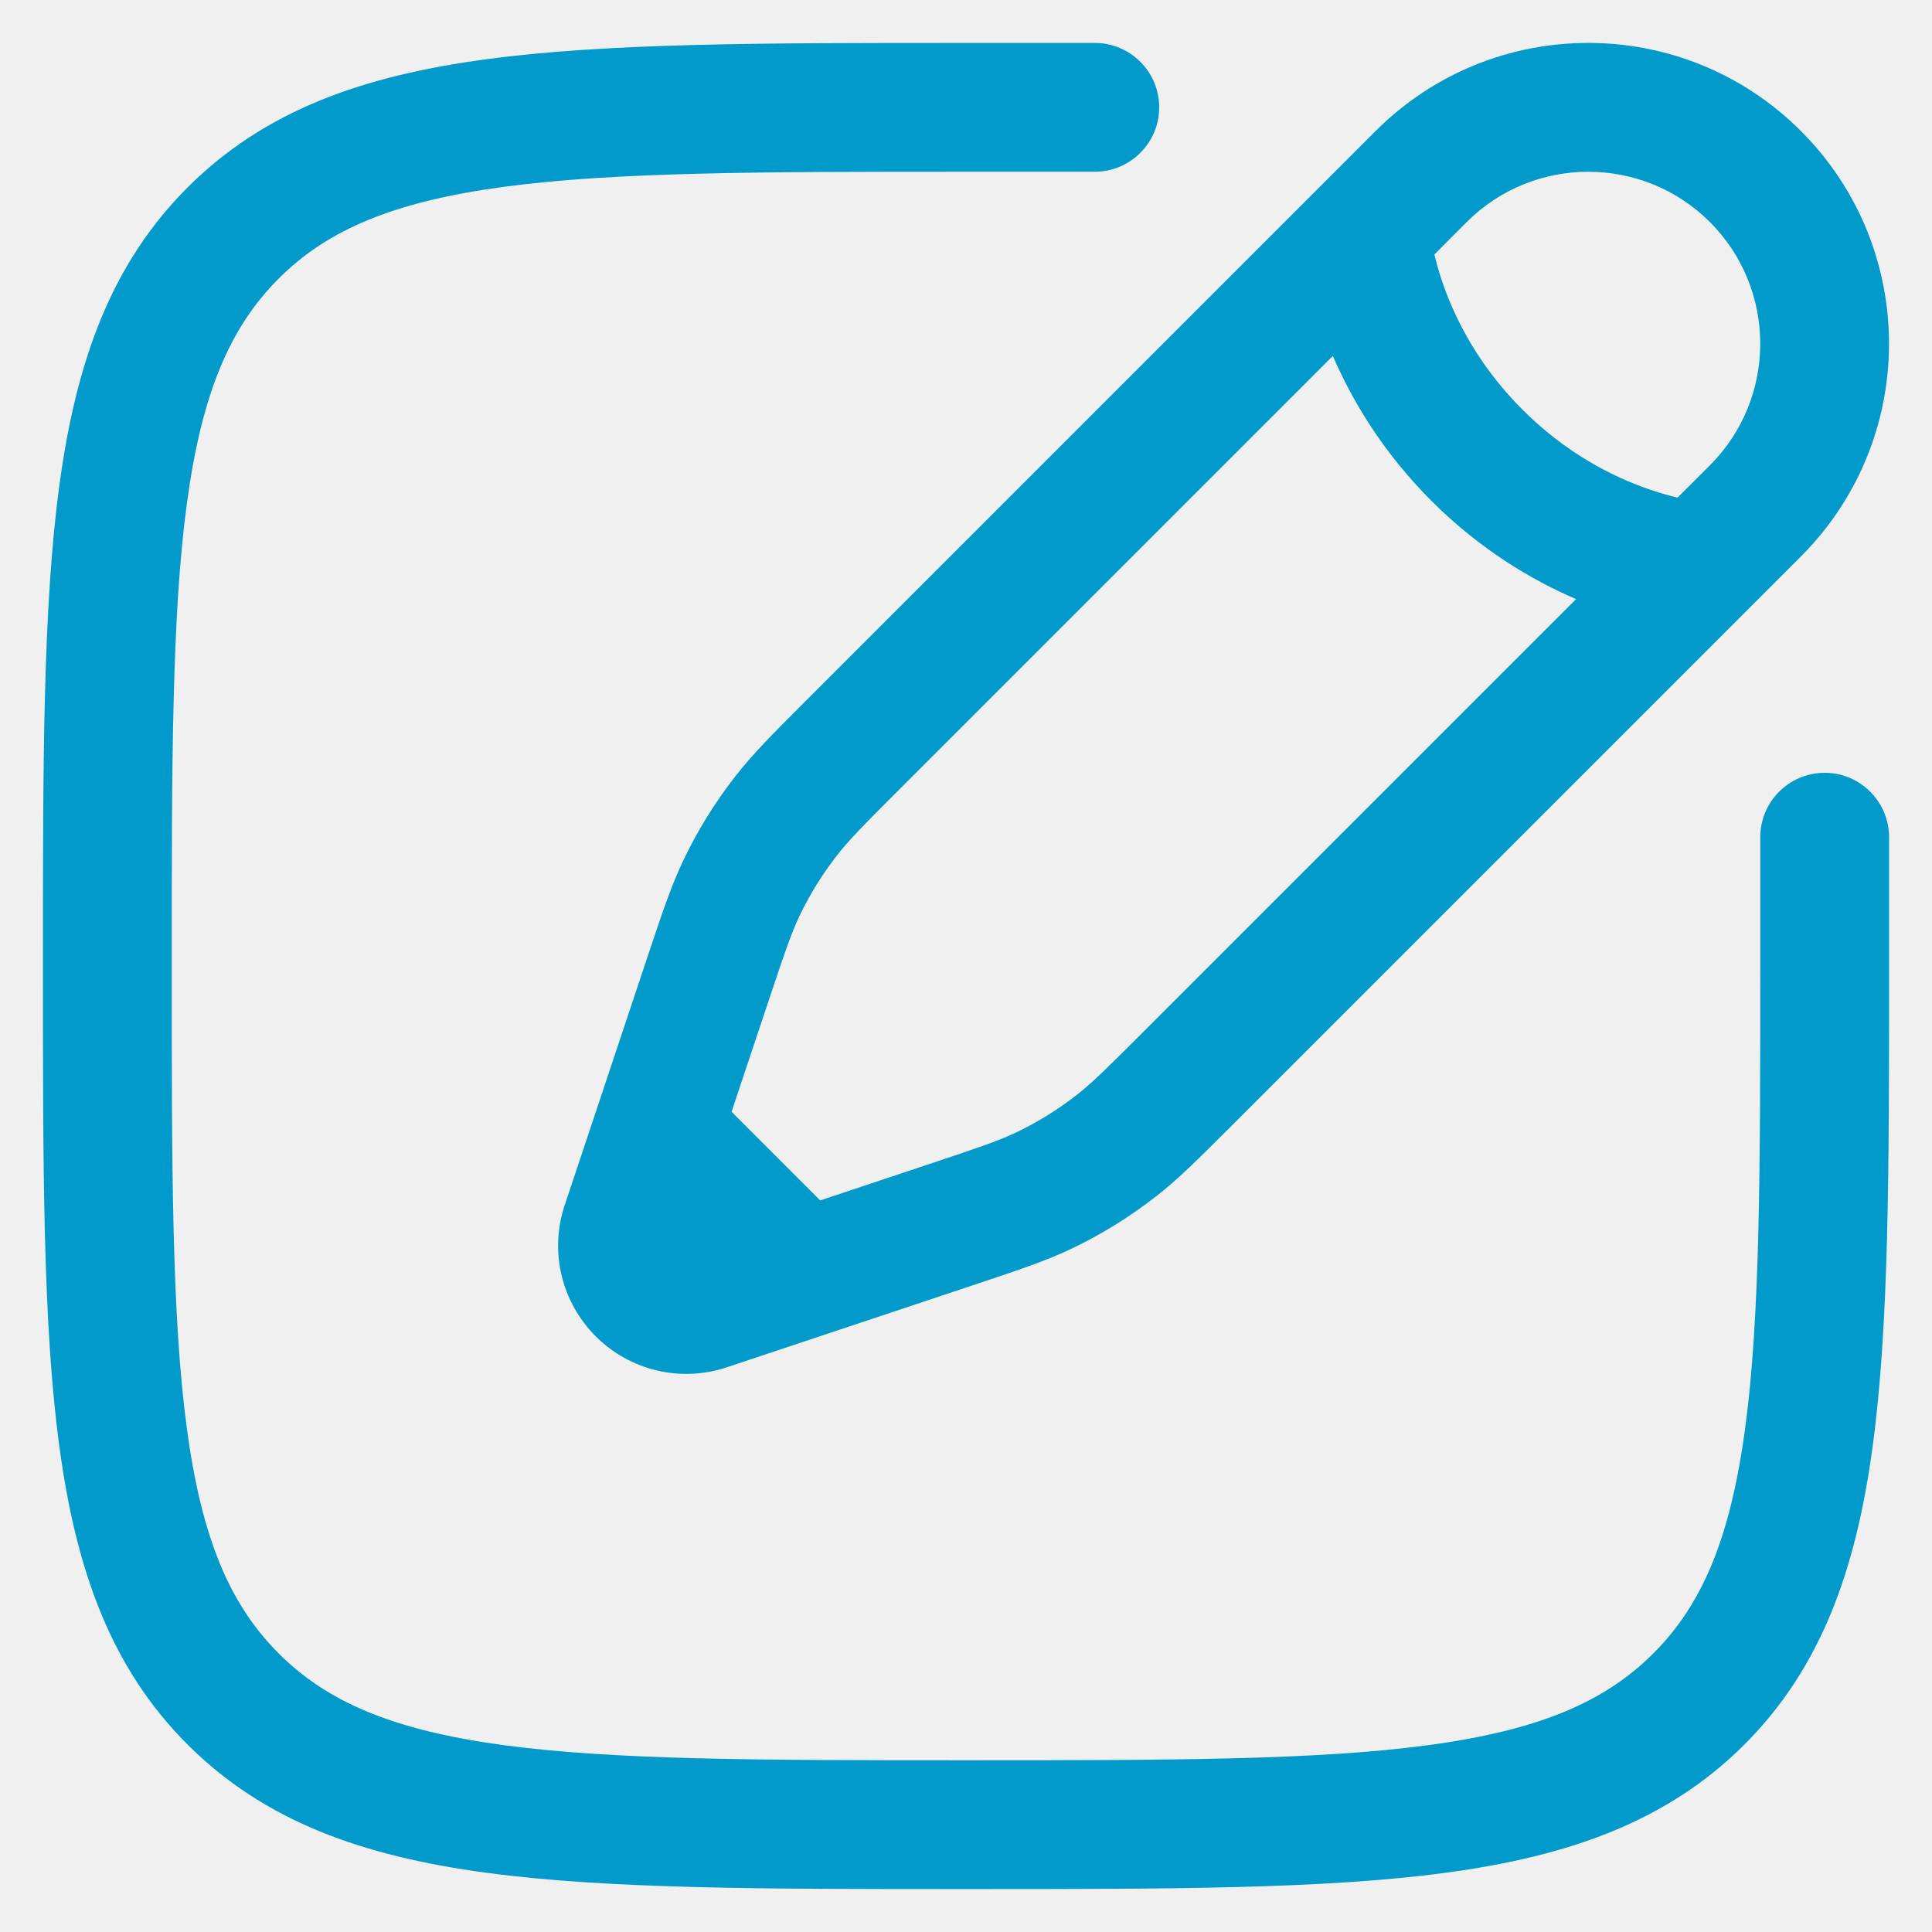
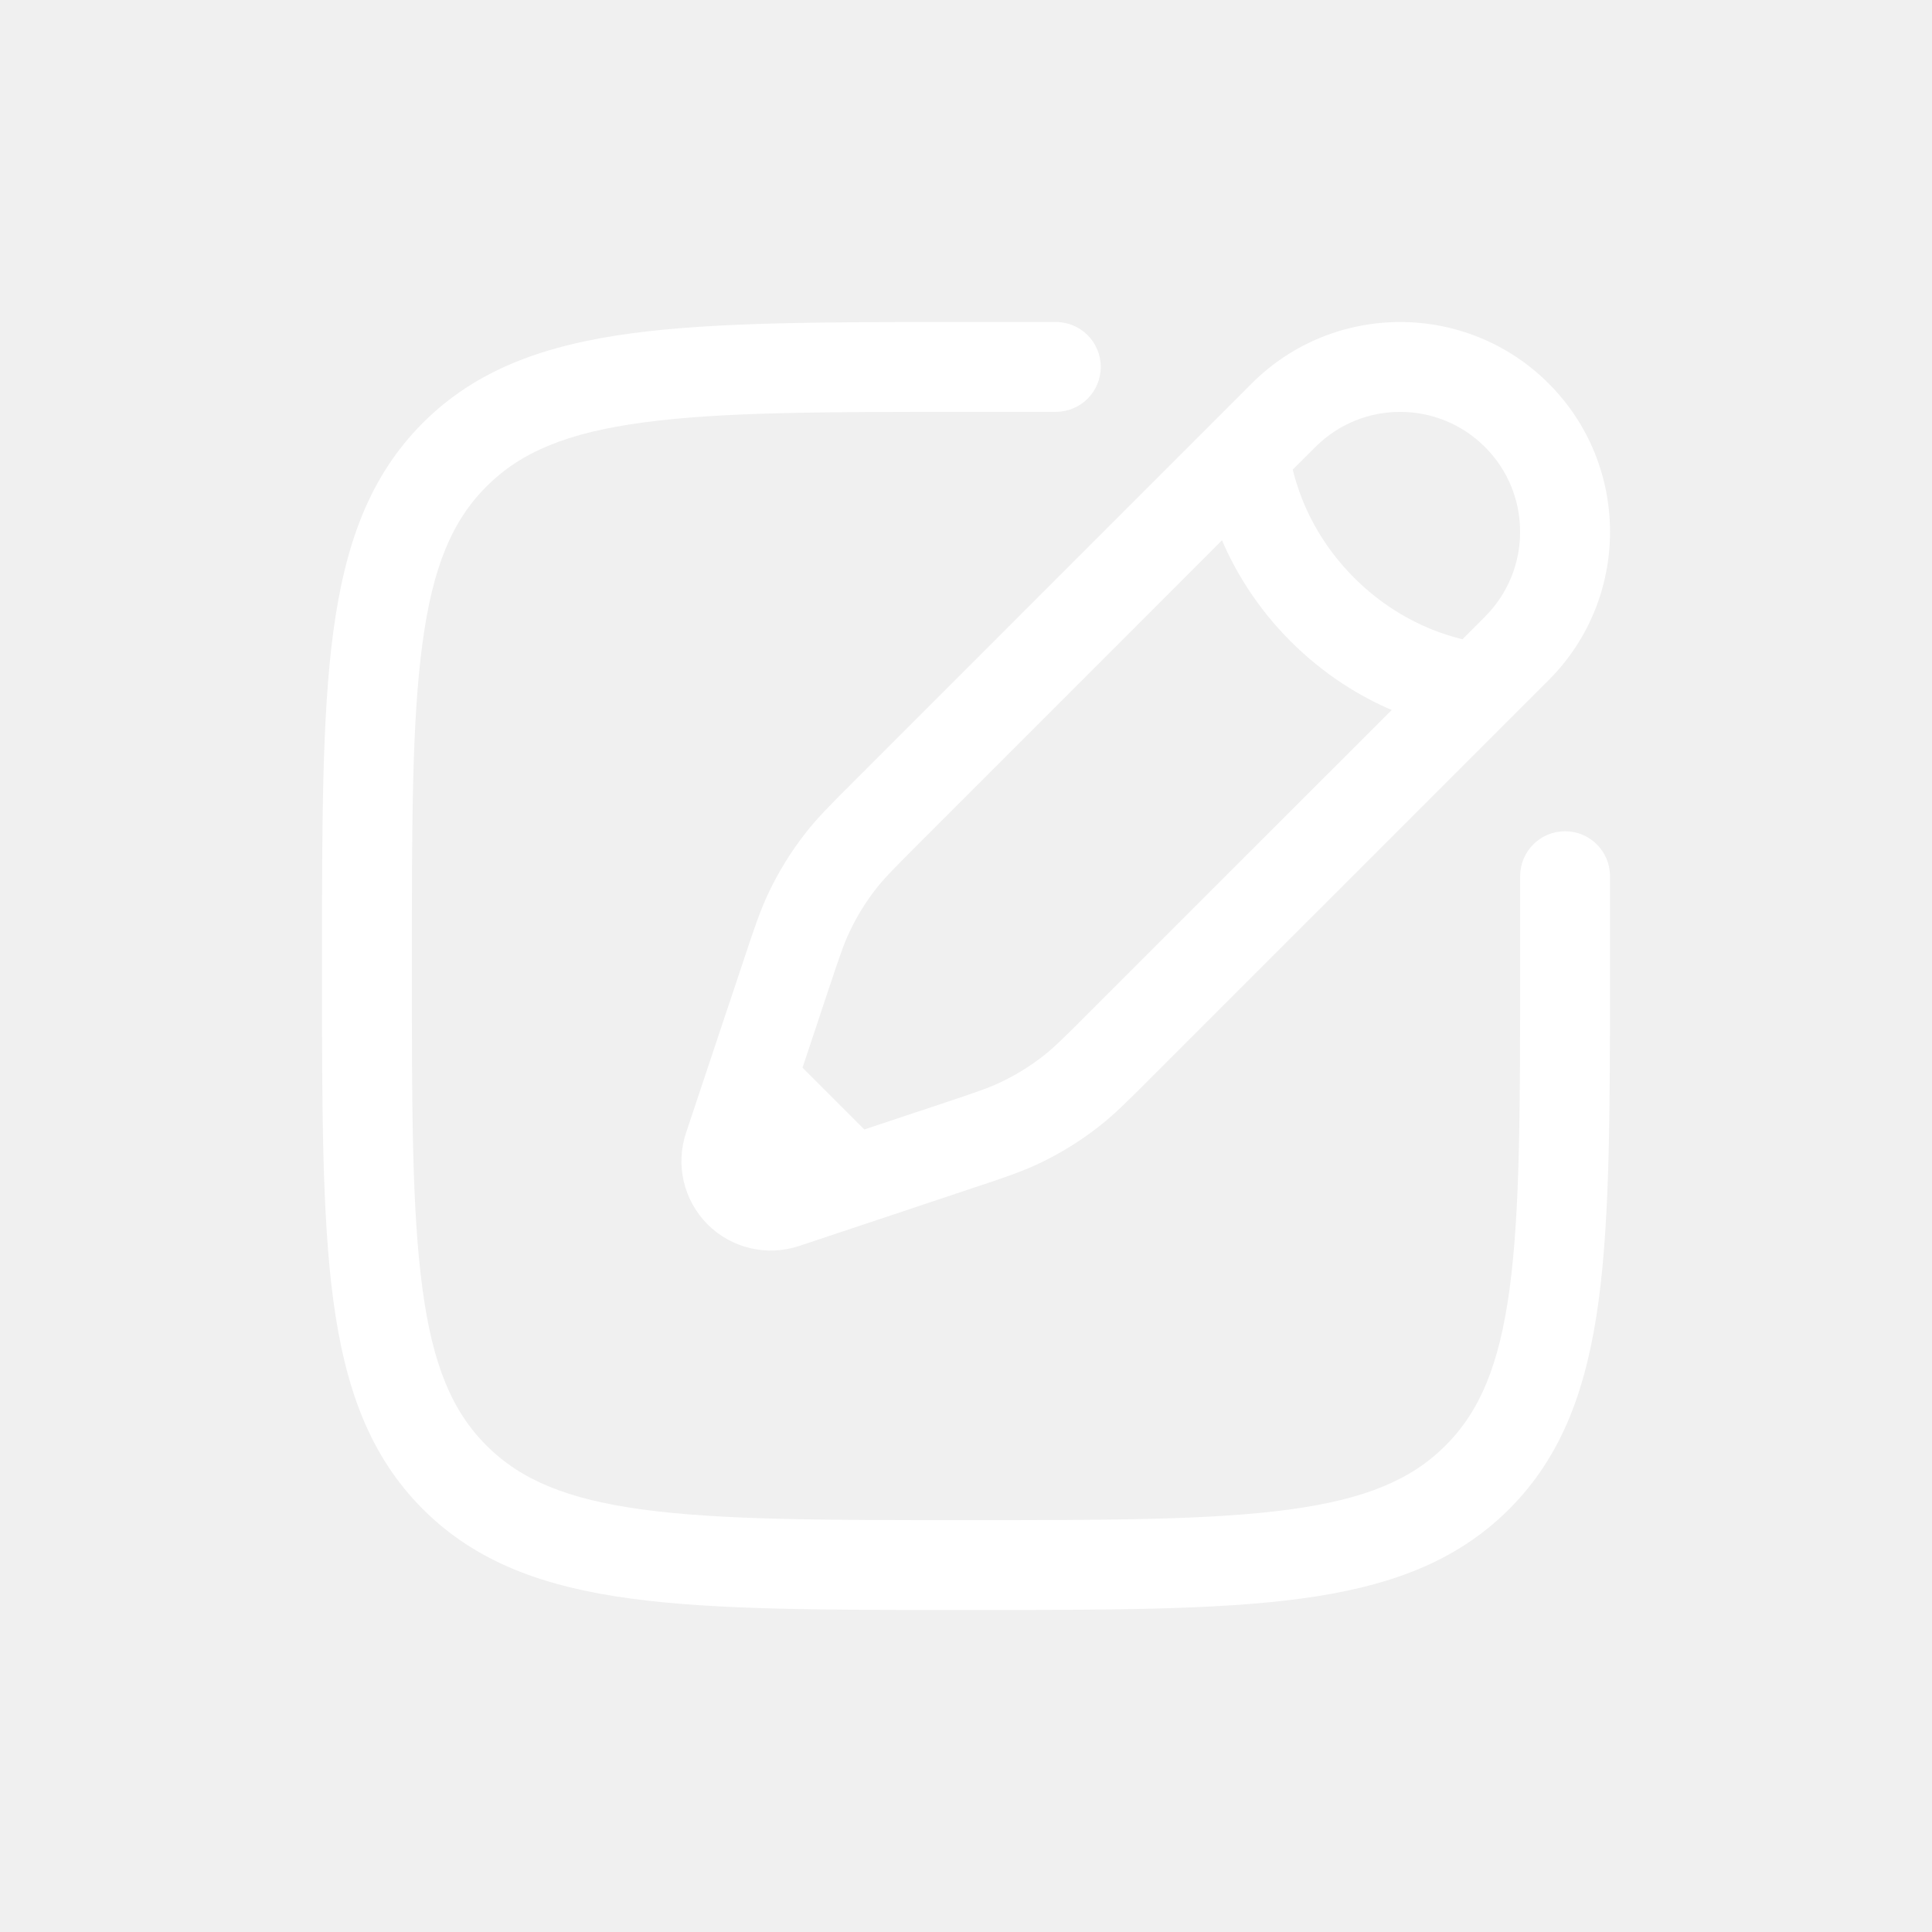
- <svg xmlns="http://www.w3.org/2000/svg" width="18" height="18" viewBox="0 0 18 18" fill="none">
-   <path fill-rule="evenodd" clip-rule="evenodd" d="M8.954 0.4L10.2 0.4C10.531 0.4 10.8 0.669 10.8 1C10.8 1.331 10.531 1.6 10.2 1.6H9C7.097 1.6 5.731 1.601 4.691 1.741C3.668 1.879 3.051 2.14 2.596 2.596C2.14 3.052 1.879 3.668 1.741 4.691C1.601 5.731 1.6 7.097 1.6 9C1.6 10.903 1.601 12.269 1.741 13.309C1.879 14.332 2.14 14.948 2.596 15.404C3.051 15.86 3.668 16.121 4.691 16.259C5.731 16.399 7.097 16.4 9 16.4C10.902 16.4 12.269 16.399 13.309 16.259C14.332 16.121 14.948 15.86 15.404 15.404C15.86 14.948 16.121 14.332 16.259 13.309C16.399 12.269 16.4 10.903 16.4 9V7.8C16.4 7.469 16.669 7.2 17 7.2C17.331 7.2 17.6 7.469 17.6 7.8V9.046C17.6 10.893 17.6 12.34 17.448 13.469C17.293 14.625 16.968 15.537 16.253 16.253C15.537 16.968 14.625 17.293 13.469 17.448C12.34 17.6 10.893 17.6 9.046 17.6H8.954C7.107 17.6 5.66 17.6 4.531 17.448C3.375 17.293 2.463 16.968 1.747 16.253C1.031 15.537 0.707 14.625 0.552 13.469C0.4 12.34 0.4 10.893 0.4 9.046V8.954C0.4 7.107 0.4 5.66 0.552 4.531C0.707 3.375 1.031 2.463 1.747 1.747C2.463 1.031 3.375 0.707 4.531 0.552C5.66 0.4 7.107 0.4 8.954 0.4ZM12.816 1.221C13.911 0.126 15.685 0.126 16.779 1.221C17.873 2.315 17.873 4.089 16.779 5.184L11.461 10.502C11.164 10.799 10.978 10.985 10.77 11.147C10.525 11.338 10.261 11.501 9.981 11.635C9.743 11.748 9.493 11.831 9.095 11.964L6.771 12.739C6.342 12.882 5.869 12.77 5.55 12.45C5.23 12.13 5.118 11.658 5.261 11.229L6.036 8.905C6.169 8.506 6.252 8.257 6.365 8.019C6.498 7.739 6.662 7.474 6.853 7.23C7.015 7.022 7.201 6.836 7.498 6.539L12.816 1.221ZM15.931 2.069C15.305 1.444 14.29 1.444 13.665 2.069L13.364 2.371C13.382 2.447 13.407 2.539 13.443 2.641C13.557 2.971 13.774 3.406 14.184 3.816C14.594 4.226 15.029 4.443 15.359 4.557C15.461 4.593 15.553 4.618 15.629 4.636L15.931 4.335C16.556 3.709 16.556 2.695 15.931 2.069ZM14.684 5.582C14.271 5.404 13.79 5.12 13.335 4.665C12.88 4.209 12.596 3.729 12.418 3.316L8.374 7.36C8.041 7.693 7.91 7.826 7.799 7.968C7.662 8.144 7.544 8.334 7.448 8.535C7.371 8.698 7.311 8.874 7.162 9.321L6.816 10.358L7.642 11.184L8.679 10.838C9.126 10.689 9.302 10.629 9.465 10.552C9.666 10.456 9.856 10.338 10.032 10.201C10.174 10.09 10.306 9.959 10.64 9.626L14.684 5.582Z" fill="#019ACB" />
+ <svg xmlns="http://www.w3.org/2000/svg" width="24" height="24" viewBox="0 0 24 24" fill="none">
+   <path fill-rule="evenodd" clip-rule="evenodd" d="M11.957 4L13.116 4C13.425 4 13.674 4.25 13.674 4.558C13.674 4.866 13.425 5.116 13.116 5.116H12C10.23 5.116 8.959 5.117 7.992 5.248C7.04 5.375 6.467 5.619 6.043 6.043C5.619 6.467 5.375 7.04 5.248 7.992C5.117 8.959 5.116 10.23 5.116 12C5.116 13.77 5.117 15.041 5.248 16.009C5.375 16.96 5.619 17.533 6.043 17.957C6.467 18.381 7.04 18.625 7.992 18.753C8.959 18.883 10.23 18.884 12 18.884C13.77 18.884 15.041 18.883 16.009 18.753C16.96 18.625 17.534 18.381 17.957 17.957C18.381 17.533 18.625 16.96 18.753 16.009C18.883 15.041 18.884 13.77 18.884 12V10.884C18.884 10.575 19.134 10.326 19.442 10.326C19.75 10.326 20 10.575 20 10.884V12.043C20 13.761 20 15.107 19.859 16.157C19.714 17.232 19.413 18.081 18.747 18.747C18.081 19.413 17.232 19.714 16.157 19.859C15.107 20 13.761 20 12.043 20H11.957C10.239 20 8.893 20 7.843 19.859C6.768 19.714 5.919 19.413 5.253 18.747C4.587 18.081 4.286 17.232 4.141 16.157C4 15.107 4 13.761 4 12.043V11.957C4 10.239 4 8.893 4.141 7.843C4.286 6.768 4.587 5.919 5.253 5.253C5.919 4.587 6.768 4.286 7.843 4.141C8.893 4 10.239 4 11.957 4ZM15.55 4.763C16.568 3.746 18.219 3.746 19.237 4.763C20.255 5.781 20.255 7.432 19.237 8.45L14.289 13.397C14.013 13.674 13.84 13.847 13.647 13.997C13.419 14.175 13.173 14.327 12.912 14.451C12.691 14.556 12.459 14.634 12.088 14.757L9.927 15.478C9.528 15.611 9.088 15.507 8.79 15.21C8.493 14.912 8.389 14.472 8.522 14.073L9.243 11.912C9.366 11.541 9.444 11.309 9.549 11.088C9.673 10.827 9.825 10.581 10.003 10.353C10.153 10.16 10.326 9.987 10.603 9.711L15.55 4.763ZM18.447 5.553C17.865 4.971 16.922 4.971 16.34 5.553L16.059 5.833C16.076 5.904 16.1 5.989 16.133 6.084C16.239 6.392 16.441 6.796 16.822 7.178C17.204 7.559 17.608 7.761 17.916 7.867C18.011 7.9 18.096 7.924 18.167 7.941L18.447 7.661C19.029 7.078 19.029 6.135 18.447 5.553ZM17.288 8.82C16.904 8.655 16.456 8.39 16.033 7.967C15.61 7.544 15.345 7.096 15.18 6.712L11.418 10.475C11.108 10.785 10.986 10.908 10.883 11.04C10.755 11.204 10.646 11.38 10.557 11.568C10.484 11.719 10.429 11.883 10.29 12.299L9.969 13.263L10.737 14.031L11.701 13.71C12.117 13.571 12.281 13.516 12.432 13.443C12.62 13.354 12.796 13.245 12.96 13.117C13.092 13.014 13.216 12.892 13.525 12.582L17.288 8.82Z" fill="white" />
</svg>
